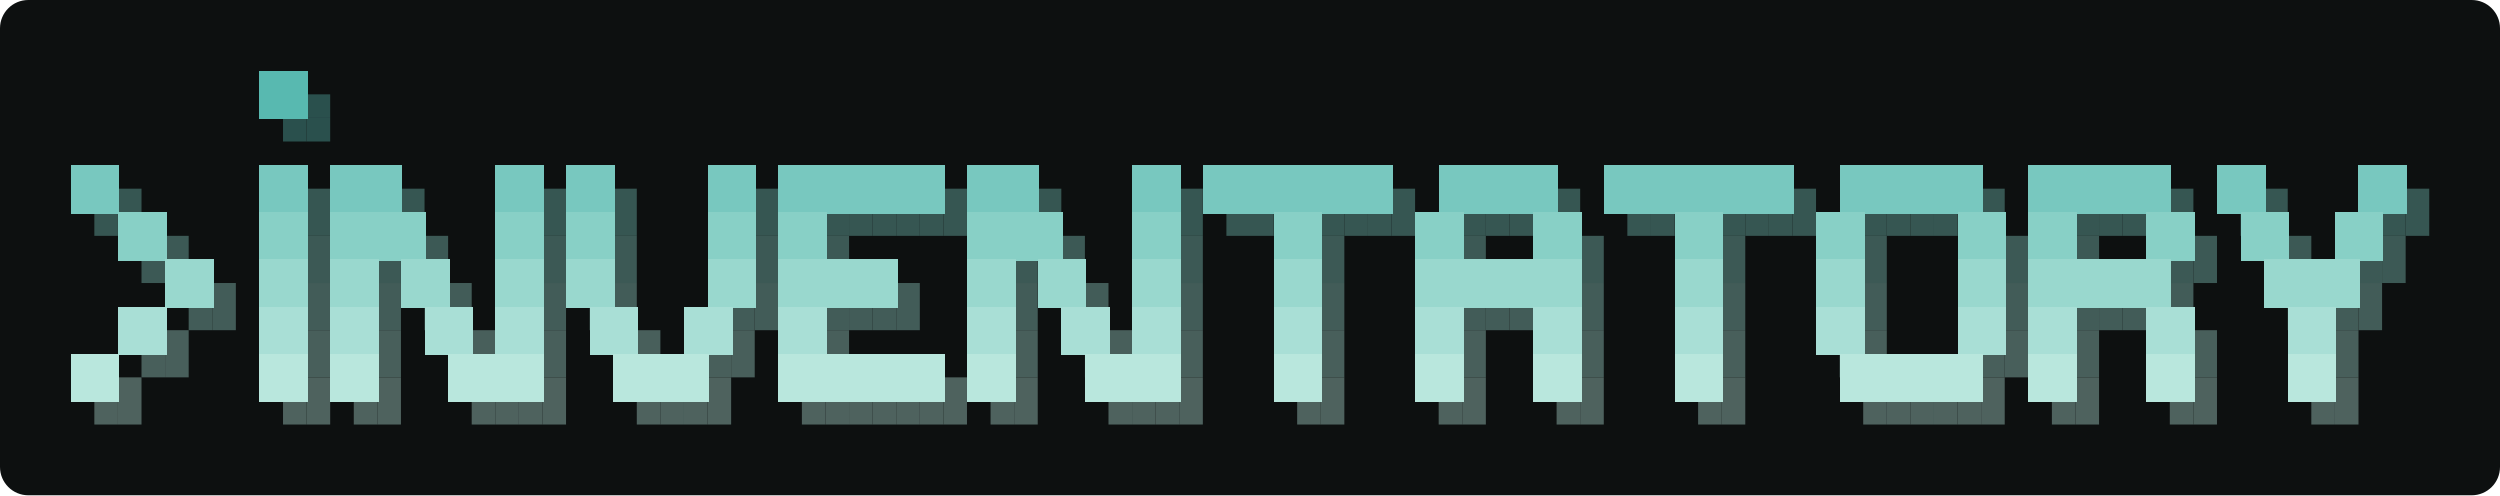
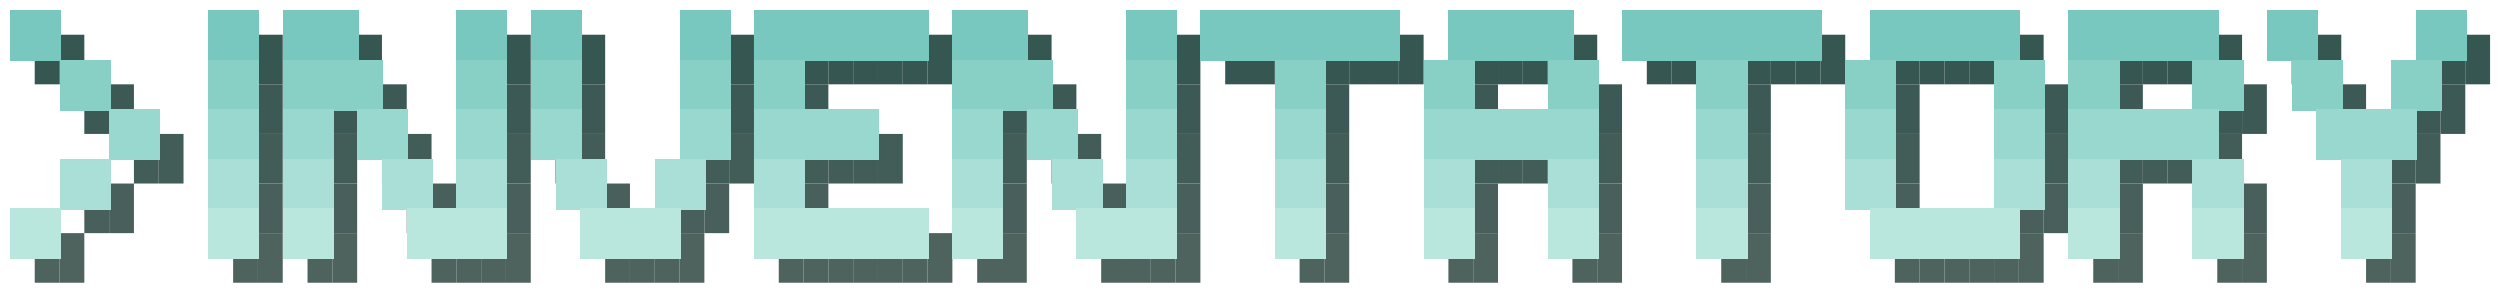
- <svg xmlns="http://www.w3.org/2000/svg" viewBox="-30 -30 1060 210" width="1060" height="210" role="img" aria-label="Inventatory">
-   <rect x="-30" y="-30" width="1060" height="210" rx="12" fill="#0d1010" />
+ <svg xmlns="http://www.w3.org/2000/svg" viewBox="-4 36 1008 118" width="1008" height="118" role="img" aria-label="Inventatory">
  <g id="shadow">
-     <rect x="90" y="10.0" width="10" height="10.0" fill="#2a504d" />
-     <rect x="100" y="10.0" width="10" height="10.0" fill="#2a504d" />
-     <rect x="90" y="20.0" width="10" height="10.0" fill="#2a504d" />
-     <rect x="100" y="20.0" width="10" height="10.0" fill="#2a504d" />
    <rect x="10" y="50.0" width="10" height="20" fill="#365652" />
    <rect x="20" y="50.0" width="10" height="20" fill="#365652" />
    <rect x="90" y="50.0" width="10" height="20" fill="#365652" />
    <rect x="100" y="50.0" width="10" height="20" fill="#365652" />
    <rect x="120" y="50.0" width="10" height="20" fill="#365652" />
    <rect x="130" y="50.0" width="10" height="20" fill="#365652" />
    <rect x="140" y="50.0" width="10" height="20" fill="#365652" />
    <rect x="190" y="50.0" width="10" height="20" fill="#365652" />
    <rect x="200" y="50.0" width="10" height="20" fill="#365652" />
    <rect x="220" y="50.0" width="10" height="20" fill="#365652" />
    <rect x="230" y="50.0" width="10" height="20" fill="#365652" />
    <rect x="280" y="50.0" width="10" height="20" fill="#365652" />
    <rect x="290" y="50.0" width="10" height="20" fill="#365652" />
    <rect x="310" y="50.0" width="10" height="20" fill="#365652" />
    <rect x="320" y="50.0" width="10" height="20" fill="#365652" />
    <rect x="330" y="50.0" width="10" height="20" fill="#365652" />
    <rect x="340" y="50.0" width="10" height="20" fill="#365652" />
    <rect x="350" y="50.0" width="10" height="20" fill="#365652" />
    <rect x="360" y="50.0" width="10" height="20" fill="#365652" />
    <rect x="370" y="50.0" width="10" height="20" fill="#365652" />
    <rect x="390" y="50.0" width="10" height="20" fill="#365652" />
    <rect x="400" y="50.0" width="10" height="20" fill="#365652" />
    <rect x="410" y="50.0" width="10" height="20" fill="#365652" />
    <rect x="460" y="50.0" width="10" height="20" fill="#365652" />
    <rect x="470" y="50.0" width="10" height="20" fill="#365652" />
    <rect x="490" y="50.0" width="10" height="20" fill="#365652" />
    <rect x="500" y="50.0" width="10" height="20" fill="#365652" />
    <rect x="510" y="50.0" width="10" height="20" fill="#365652" />
    <rect x="520" y="50.0" width="10" height="20" fill="#365652" />
    <rect x="530" y="50.0" width="10" height="20" fill="#365652" />
    <rect x="540" y="50.0" width="10" height="20" fill="#365652" />
    <rect x="550" y="50.0" width="10" height="20" fill="#365652" />
    <rect x="560" y="50.0" width="10" height="20" fill="#365652" />
    <rect x="590" y="50.0" width="10" height="20" fill="#365652" />
    <rect x="600" y="50.0" width="10" height="20" fill="#365652" />
    <rect x="610" y="50.0" width="10" height="20" fill="#365652" />
    <rect x="620" y="50.0" width="10" height="20" fill="#365652" />
    <rect x="630" y="50.0" width="10" height="20" fill="#365652" />
    <rect x="660" y="50.0" width="10" height="20" fill="#365652" />
    <rect x="670" y="50.0" width="10" height="20" fill="#365652" />
    <rect x="680" y="50.0" width="10" height="20" fill="#365652" />
    <rect x="690" y="50.0" width="10" height="20" fill="#365652" />
    <rect x="700" y="50.0" width="10" height="20" fill="#365652" />
    <rect x="710" y="50.0" width="10" height="20" fill="#365652" />
    <rect x="720" y="50.0" width="10" height="20" fill="#365652" />
    <rect x="730" y="50.0" width="10" height="20" fill="#365652" />
    <rect x="760" y="50.0" width="10" height="20" fill="#365652" />
    <rect x="770" y="50.0" width="10" height="20" fill="#365652" />
    <rect x="780" y="50.0" width="10" height="20" fill="#365652" />
    <rect x="790" y="50.0" width="10" height="20" fill="#365652" />
    <rect x="800" y="50.0" width="10" height="20" fill="#365652" />
    <rect x="810" y="50.0" width="10" height="20" fill="#365652" />
    <rect x="840" y="50.0" width="10" height="20" fill="#365652" />
    <rect x="850" y="50.0" width="10" height="20" fill="#365652" />
    <rect x="860" y="50.0" width="10" height="20" fill="#365652" />
    <rect x="870" y="50.0" width="10" height="20" fill="#365652" />
    <rect x="880" y="50.0" width="10" height="20" fill="#365652" />
    <rect x="890" y="50.0" width="10" height="20" fill="#365652" />
    <rect x="920" y="50.0" width="10" height="20" fill="#365652" />
    <rect x="930" y="50.0" width="10" height="20" fill="#365652" />
    <rect x="980" y="50.0" width="10" height="20" fill="#365652" />
    <rect x="990" y="50.0" width="10" height="20" fill="#365652" />
    <rect x="30" y="70.0" width="10" height="20" fill="#3c5955" />
    <rect x="40" y="70.0" width="10" height="20" fill="#3c5955" />
    <rect x="90" y="70.0" width="10" height="20" fill="#3c5955" />
    <rect x="100" y="70.0" width="10" height="20" fill="#3c5955" />
    <rect x="120" y="70.0" width="10" height="20" fill="#3c5955" />
    <rect x="130" y="70.0" width="10" height="20" fill="#3c5955" />
    <rect x="140" y="70.0" width="10" height="20" fill="#3c5955" />
    <rect x="150" y="70.0" width="10" height="20" fill="#3c5955" />
    <rect x="190" y="70.0" width="10" height="20" fill="#3c5955" />
    <rect x="200" y="70.0" width="10" height="20" fill="#3c5955" />
    <rect x="220" y="70.0" width="10" height="20" fill="#3c5955" />
    <rect x="230" y="70.0" width="10" height="20" fill="#3c5955" />
    <rect x="280" y="70.0" width="10" height="20" fill="#3c5955" />
    <rect x="290" y="70.0" width="10" height="20" fill="#3c5955" />
    <rect x="310" y="70.0" width="10" height="20" fill="#3c5955" />
    <rect x="320" y="70.0" width="10" height="20" fill="#3c5955" />
    <rect x="390" y="70.0" width="10" height="20" fill="#3c5955" />
    <rect x="400" y="70.0" width="10" height="20" fill="#3c5955" />
    <rect x="410" y="70.0" width="10" height="20" fill="#3c5955" />
    <rect x="420" y="70.0" width="10" height="20" fill="#3c5955" />
    <rect x="460" y="70.0" width="10" height="20" fill="#3c5955" />
    <rect x="470" y="70.0" width="10" height="20" fill="#3c5955" />
    <rect x="520" y="70.0" width="10" height="20" fill="#3c5955" />
    <rect x="530" y="70.0" width="10" height="20" fill="#3c5955" />
    <rect x="580" y="70.0" width="10" height="20" fill="#3c5955" />
    <rect x="590" y="70.0" width="10" height="20" fill="#3c5955" />
    <rect x="630" y="70.0" width="10" height="20" fill="#3c5955" />
    <rect x="640" y="70.0" width="10" height="20" fill="#3c5955" />
    <rect x="690" y="70.0" width="10" height="20" fill="#3c5955" />
    <rect x="700" y="70.0" width="10" height="20" fill="#3c5955" />
    <rect x="750" y="70.0" width="10" height="20" fill="#3c5955" />
    <rect x="760" y="70.0" width="10" height="20" fill="#3c5955" />
    <rect x="810" y="70.0" width="10" height="20" fill="#3c5955" />
    <rect x="820" y="70.0" width="10" height="20" fill="#3c5955" />
    <rect x="840" y="70.0" width="10" height="20" fill="#3c5955" />
    <rect x="850" y="70.0" width="10" height="20" fill="#3c5955" />
    <rect x="890" y="70.0" width="10" height="20" fill="#3c5955" />
    <rect x="900" y="70.0" width="10" height="20" fill="#3c5955" />
    <rect x="930" y="70.0" width="10" height="20" fill="#3c5955" />
    <rect x="940" y="70.0" width="10" height="20" fill="#3c5955" />
    <rect x="970" y="70.0" width="10" height="20" fill="#3c5955" />
    <rect x="980" y="70.0" width="10" height="20" fill="#3c5955" />
    <rect x="50" y="90.0" width="10" height="20" fill="#425c58" />
    <rect x="60" y="90.0" width="10" height="20" fill="#425c58" />
    <rect x="90" y="90.0" width="10" height="20" fill="#425c58" />
    <rect x="100" y="90.0" width="10" height="20" fill="#425c58" />
    <rect x="120" y="90.0" width="10" height="20" fill="#425c58" />
    <rect x="130" y="90.0" width="10" height="20" fill="#425c58" />
    <rect x="150" y="90.0" width="10" height="20" fill="#425c58" />
    <rect x="160" y="90.0" width="10" height="20" fill="#425c58" />
    <rect x="190" y="90.0" width="10" height="20" fill="#425c58" />
    <rect x="200" y="90.0" width="10" height="20" fill="#425c58" />
    <rect x="220" y="90.0" width="10" height="20" fill="#425c58" />
    <rect x="230" y="90.0" width="10" height="20" fill="#425c58" />
    <rect x="280" y="90.0" width="10" height="20" fill="#425c58" />
    <rect x="290" y="90.0" width="10" height="20" fill="#425c58" />
    <rect x="310" y="90.0" width="10" height="20" fill="#425c58" />
    <rect x="320" y="90.0" width="10" height="20" fill="#425c58" />
    <rect x="330" y="90.0" width="10" height="20" fill="#425c58" />
    <rect x="340" y="90.0" width="10" height="20" fill="#425c58" />
    <rect x="350" y="90.0" width="10" height="20" fill="#425c58" />
    <rect x="390" y="90.0" width="10" height="20" fill="#425c58" />
    <rect x="400" y="90.0" width="10" height="20" fill="#425c58" />
    <rect x="420" y="90.0" width="10" height="20" fill="#425c58" />
    <rect x="430" y="90.0" width="10" height="20" fill="#425c58" />
    <rect x="460" y="90.0" width="10" height="20" fill="#425c58" />
    <rect x="470" y="90.0" width="10" height="20" fill="#425c58" />
    <rect x="520" y="90.0" width="10" height="20" fill="#425c58" />
    <rect x="530" y="90.0" width="10" height="20" fill="#425c58" />
    <rect x="580" y="90.0" width="10" height="20" fill="#425c58" />
    <rect x="590" y="90.0" width="10" height="20" fill="#425c58" />
    <rect x="600" y="90.0" width="10" height="20" fill="#425c58" />
    <rect x="610" y="90.0" width="10" height="20" fill="#425c58" />
    <rect x="620" y="90.0" width="10" height="20" fill="#425c58" />
    <rect x="630" y="90.0" width="10" height="20" fill="#425c58" />
    <rect x="640" y="90.0" width="10" height="20" fill="#425c58" />
    <rect x="690" y="90.0" width="10" height="20" fill="#425c58" />
    <rect x="700" y="90.0" width="10" height="20" fill="#425c58" />
    <rect x="750" y="90.0" width="10" height="20" fill="#425c58" />
    <rect x="760" y="90.0" width="10" height="20" fill="#425c58" />
    <rect x="810" y="90.0" width="10" height="20" fill="#425c58" />
    <rect x="820" y="90.0" width="10" height="20" fill="#425c58" />
    <rect x="840" y="90.0" width="10" height="20" fill="#425c58" />
    <rect x="850" y="90.0" width="10" height="20" fill="#425c58" />
    <rect x="860" y="90.0" width="10" height="20" fill="#425c58" />
    <rect x="870" y="90.0" width="10" height="20" fill="#425c58" />
    <rect x="880" y="90.0" width="10" height="20" fill="#425c58" />
    <rect x="890" y="90.0" width="10" height="20" fill="#425c58" />
    <rect x="940" y="90.0" width="10" height="20" fill="#425c58" />
    <rect x="950" y="90.0" width="10" height="20" fill="#425c58" />
    <rect x="960" y="90.0" width="10" height="20" fill="#425c58" />
    <rect x="970" y="90.0" width="10" height="20" fill="#425c58" />
    <rect x="30" y="110.0" width="10" height="20" fill="#485f5b" />
    <rect x="40" y="110.0" width="10" height="20" fill="#485f5b" />
    <rect x="90" y="110.0" width="10" height="20" fill="#485f5b" />
    <rect x="100" y="110.0" width="10" height="20" fill="#485f5b" />
    <rect x="120" y="110.0" width="10" height="20" fill="#485f5b" />
    <rect x="130" y="110.0" width="10" height="20" fill="#485f5b" />
    <rect x="160" y="110.0" width="10" height="20" fill="#485f5b" />
    <rect x="170" y="110.0" width="10" height="20" fill="#485f5b" />
    <rect x="190" y="110.0" width="10" height="20" fill="#485f5b" />
    <rect x="200" y="110.0" width="10" height="20" fill="#485f5b" />
    <rect x="230" y="110.0" width="10" height="20" fill="#485f5b" />
    <rect x="240" y="110.0" width="10" height="20" fill="#485f5b" />
    <rect x="270" y="110.0" width="10" height="20" fill="#485f5b" />
    <rect x="280" y="110.0" width="10" height="20" fill="#485f5b" />
    <rect x="310" y="110.0" width="10" height="20" fill="#485f5b" />
    <rect x="320" y="110.0" width="10" height="20" fill="#485f5b" />
    <rect x="390" y="110.0" width="10" height="20" fill="#485f5b" />
    <rect x="400" y="110.0" width="10" height="20" fill="#485f5b" />
    <rect x="430" y="110.0" width="10" height="20" fill="#485f5b" />
    <rect x="440" y="110.0" width="10" height="20" fill="#485f5b" />
    <rect x="460" y="110.0" width="10" height="20" fill="#485f5b" />
    <rect x="470" y="110.0" width="10" height="20" fill="#485f5b" />
    <rect x="520" y="110.0" width="10" height="20" fill="#485f5b" />
    <rect x="530" y="110.0" width="10" height="20" fill="#485f5b" />
    <rect x="580" y="110.0" width="10" height="20" fill="#485f5b" />
    <rect x="590" y="110.0" width="10" height="20" fill="#485f5b" />
    <rect x="630" y="110.0" width="10" height="20" fill="#485f5b" />
    <rect x="640" y="110.0" width="10" height="20" fill="#485f5b" />
    <rect x="690" y="110.0" width="10" height="20" fill="#485f5b" />
    <rect x="700" y="110.0" width="10" height="20" fill="#485f5b" />
    <rect x="750" y="110.0" width="10" height="20" fill="#485f5b" />
    <rect x="760" y="110.0" width="10" height="20" fill="#485f5b" />
    <rect x="810" y="110.0" width="10" height="20" fill="#485f5b" />
    <rect x="820" y="110.0" width="10" height="20" fill="#485f5b" />
    <rect x="840" y="110.0" width="10" height="20" fill="#485f5b" />
    <rect x="850" y="110.0" width="10" height="20" fill="#485f5b" />
    <rect x="890" y="110.0" width="10" height="20" fill="#485f5b" />
    <rect x="900" y="110.0" width="10" height="20" fill="#485f5b" />
    <rect x="950" y="110.0" width="10" height="20" fill="#485f5b" />
    <rect x="960" y="110.0" width="10" height="20" fill="#485f5b" />
    <rect x="10" y="130.0" width="10" height="20" fill="#4e625e" />
    <rect x="20" y="130.0" width="10" height="20" fill="#4e625e" />
    <rect x="90" y="130.0" width="10" height="20" fill="#4e625e" />
    <rect x="100" y="130.0" width="10" height="20" fill="#4e625e" />
    <rect x="120" y="130.0" width="10" height="20" fill="#4e625e" />
    <rect x="130" y="130.0" width="10" height="20" fill="#4e625e" />
    <rect x="170" y="130.0" width="10" height="20" fill="#4e625e" />
    <rect x="180" y="130.0" width="10" height="20" fill="#4e625e" />
    <rect x="190" y="130.0" width="10" height="20" fill="#4e625e" />
    <rect x="200" y="130.0" width="10" height="20" fill="#4e625e" />
    <rect x="240" y="130.0" width="10" height="20" fill="#4e625e" />
    <rect x="250" y="130.0" width="10" height="20" fill="#4e625e" />
    <rect x="260" y="130.0" width="10" height="20" fill="#4e625e" />
    <rect x="270" y="130.0" width="10" height="20" fill="#4e625e" />
    <rect x="310" y="130.0" width="10" height="20" fill="#4e625e" />
    <rect x="320" y="130.0" width="10" height="20" fill="#4e625e" />
    <rect x="330" y="130.0" width="10" height="20" fill="#4e625e" />
    <rect x="340" y="130.0" width="10" height="20" fill="#4e625e" />
    <rect x="350" y="130.0" width="10" height="20" fill="#4e625e" />
    <rect x="360" y="130.0" width="10" height="20" fill="#4e625e" />
    <rect x="370" y="130.0" width="10" height="20" fill="#4e625e" />
    <rect x="390" y="130.0" width="10" height="20" fill="#4e625e" />
    <rect x="400" y="130.0" width="10" height="20" fill="#4e625e" />
    <rect x="440" y="130.0" width="10" height="20" fill="#4e625e" />
    <rect x="450" y="130.0" width="10" height="20" fill="#4e625e" />
    <rect x="460" y="130.0" width="10" height="20" fill="#4e625e" />
    <rect x="470" y="130.0" width="10" height="20" fill="#4e625e" />
    <rect x="520" y="130.0" width="10" height="20" fill="#4e625e" />
    <rect x="530" y="130.0" width="10" height="20" fill="#4e625e" />
    <rect x="580" y="130.0" width="10" height="20" fill="#4e625e" />
    <rect x="590" y="130.0" width="10" height="20" fill="#4e625e" />
    <rect x="630" y="130.0" width="10" height="20" fill="#4e625e" />
    <rect x="640" y="130.0" width="10" height="20" fill="#4e625e" />
    <rect x="690" y="130.0" width="10" height="20" fill="#4e625e" />
    <rect x="700" y="130.0" width="10" height="20" fill="#4e625e" />
    <rect x="760" y="130.0" width="10" height="20" fill="#4e625e" />
    <rect x="770" y="130.0" width="10" height="20" fill="#4e625e" />
    <rect x="780" y="130.0" width="10" height="20" fill="#4e625e" />
    <rect x="790" y="130.0" width="10" height="20" fill="#4e625e" />
    <rect x="800" y="130.0" width="10" height="20" fill="#4e625e" />
    <rect x="810" y="130.0" width="10" height="20" fill="#4e625e" />
    <rect x="840" y="130.0" width="10" height="20" fill="#4e625e" />
    <rect x="850" y="130.0" width="10" height="20" fill="#4e625e" />
    <rect x="890" y="130.0" width="10" height="20" fill="#4e625e" />
    <rect x="900" y="130.0" width="10" height="20" fill="#4e625e" />
    <rect x="950" y="130.0" width="10" height="20" fill="#4e625e" />
    <rect x="960" y="130.0" width="10" height="20" fill="#4e625e" />
  </g>
  <g id="blocks" shape-rendering="crispEdges">
-     <rect x="80" y="0.0" width="10.6" height="10.6" fill="#58b9b0" />
-     <rect x="90" y="0.0" width="10.6" height="10.6" fill="#58b9b0" />
-     <rect x="80" y="10.0" width="10.6" height="10.6" fill="#58b9b0" />
-     <rect x="90" y="10.0" width="10.6" height="10.6" fill="#58b9b0" />
    <rect x="0" y="40" width="10.6" height="20.6" fill="#78c8bf" />
    <rect x="10" y="40" width="10.6" height="20.6" fill="#78c8bf" />
    <rect x="80" y="40" width="10.6" height="20.6" fill="#78c8bf" />
    <rect x="90" y="40" width="10.6" height="20.6" fill="#78c8bf" />
    <rect x="110" y="40" width="10.6" height="20.6" fill="#78c8bf" />
    <rect x="120" y="40" width="10.6" height="20.6" fill="#78c8bf" />
    <rect x="130" y="40" width="10.6" height="20.6" fill="#78c8bf" />
    <rect x="180" y="40" width="10.6" height="20.6" fill="#78c8bf" />
    <rect x="190" y="40" width="10.6" height="20.6" fill="#78c8bf" />
    <rect x="210" y="40" width="10.6" height="20.6" fill="#78c8bf" />
    <rect x="220" y="40" width="10.6" height="20.6" fill="#78c8bf" />
    <rect x="270" y="40" width="10.6" height="20.6" fill="#78c8bf" />
    <rect x="280" y="40" width="10.6" height="20.6" fill="#78c8bf" />
    <rect x="300" y="40" width="10.6" height="20.6" fill="#78c8bf" />
    <rect x="310" y="40" width="10.6" height="20.6" fill="#78c8bf" />
    <rect x="320" y="40" width="10.6" height="20.6" fill="#78c8bf" />
    <rect x="330" y="40" width="10.6" height="20.6" fill="#78c8bf" />
    <rect x="340" y="40" width="10.6" height="20.6" fill="#78c8bf" />
    <rect x="350" y="40" width="10.6" height="20.6" fill="#78c8bf" />
    <rect x="360" y="40" width="10.6" height="20.6" fill="#78c8bf" />
    <rect x="380" y="40" width="10.6" height="20.6" fill="#78c8bf" />
    <rect x="390" y="40" width="10.6" height="20.6" fill="#78c8bf" />
    <rect x="400" y="40" width="10.6" height="20.6" fill="#78c8bf" />
    <rect x="450" y="40" width="10.6" height="20.6" fill="#78c8bf" />
    <rect x="460" y="40" width="10.6" height="20.6" fill="#78c8bf" />
    <rect x="480" y="40" width="10.6" height="20.6" fill="#78c8bf" />
    <rect x="490" y="40" width="10.6" height="20.6" fill="#78c8bf" />
    <rect x="500" y="40" width="10.6" height="20.6" fill="#78c8bf" />
    <rect x="510" y="40" width="10.6" height="20.6" fill="#78c8bf" />
    <rect x="520" y="40" width="10.6" height="20.6" fill="#78c8bf" />
    <rect x="530" y="40" width="10.6" height="20.6" fill="#78c8bf" />
    <rect x="540" y="40" width="10.6" height="20.6" fill="#78c8bf" />
    <rect x="550" y="40" width="10.6" height="20.6" fill="#78c8bf" />
    <rect x="580" y="40" width="10.6" height="20.6" fill="#78c8bf" />
    <rect x="590" y="40" width="10.6" height="20.6" fill="#78c8bf" />
    <rect x="600" y="40" width="10.6" height="20.6" fill="#78c8bf" />
    <rect x="610" y="40" width="10.6" height="20.6" fill="#78c8bf" />
    <rect x="620" y="40" width="10.6" height="20.6" fill="#78c8bf" />
    <rect x="650" y="40" width="10.6" height="20.6" fill="#78c8bf" />
    <rect x="660" y="40" width="10.6" height="20.6" fill="#78c8bf" />
    <rect x="670" y="40" width="10.6" height="20.6" fill="#78c8bf" />
    <rect x="680" y="40" width="10.6" height="20.6" fill="#78c8bf" />
    <rect x="690" y="40" width="10.6" height="20.6" fill="#78c8bf" />
    <rect x="700" y="40" width="10.6" height="20.6" fill="#78c8bf" />
    <rect x="710" y="40" width="10.6" height="20.6" fill="#78c8bf" />
    <rect x="720" y="40" width="10.6" height="20.6" fill="#78c8bf" />
    <rect x="750" y="40" width="10.6" height="20.6" fill="#78c8bf" />
    <rect x="760" y="40" width="10.6" height="20.6" fill="#78c8bf" />
    <rect x="770" y="40" width="10.6" height="20.6" fill="#78c8bf" />
    <rect x="780" y="40" width="10.6" height="20.6" fill="#78c8bf" />
    <rect x="790" y="40" width="10.6" height="20.6" fill="#78c8bf" />
    <rect x="800" y="40" width="10.6" height="20.6" fill="#78c8bf" />
    <rect x="830" y="40" width="10.6" height="20.6" fill="#78c8bf" />
    <rect x="840" y="40" width="10.6" height="20.6" fill="#78c8bf" />
    <rect x="850" y="40" width="10.6" height="20.6" fill="#78c8bf" />
    <rect x="860" y="40" width="10.6" height="20.6" fill="#78c8bf" />
    <rect x="870" y="40" width="10.6" height="20.6" fill="#78c8bf" />
    <rect x="880" y="40" width="10.6" height="20.6" fill="#78c8bf" />
    <rect x="910" y="40" width="10.6" height="20.6" fill="#78c8bf" />
    <rect x="920" y="40" width="10.6" height="20.6" fill="#78c8bf" />
    <rect x="970" y="40" width="10.6" height="20.6" fill="#78c8bf" />
    <rect x="980" y="40" width="10.6" height="20.6" fill="#78c8bf" />
    <rect x="20" y="60" width="10.6" height="20.6" fill="#88d0c6" />
    <rect x="30" y="60" width="10.6" height="20.6" fill="#88d0c6" />
    <rect x="80" y="60" width="10.6" height="20.6" fill="#88d0c6" />
    <rect x="90" y="60" width="10.6" height="20.6" fill="#88d0c6" />
    <rect x="110" y="60" width="10.6" height="20.6" fill="#88d0c6" />
    <rect x="120" y="60" width="10.6" height="20.6" fill="#88d0c6" />
    <rect x="130" y="60" width="10.6" height="20.6" fill="#88d0c6" />
    <rect x="140" y="60" width="10.6" height="20.6" fill="#88d0c6" />
    <rect x="180" y="60" width="10.6" height="20.6" fill="#88d0c6" />
    <rect x="190" y="60" width="10.6" height="20.6" fill="#88d0c6" />
    <rect x="210" y="60" width="10.6" height="20.6" fill="#88d0c6" />
    <rect x="220" y="60" width="10.6" height="20.6" fill="#88d0c6" />
    <rect x="270" y="60" width="10.6" height="20.6" fill="#88d0c6" />
    <rect x="280" y="60" width="10.6" height="20.6" fill="#88d0c6" />
    <rect x="300" y="60" width="10.6" height="20.6" fill="#88d0c6" />
    <rect x="310" y="60" width="10.6" height="20.6" fill="#88d0c6" />
    <rect x="380" y="60" width="10.6" height="20.6" fill="#88d0c6" />
    <rect x="390" y="60" width="10.6" height="20.6" fill="#88d0c6" />
    <rect x="400" y="60" width="10.6" height="20.6" fill="#88d0c6" />
    <rect x="410" y="60" width="10.6" height="20.6" fill="#88d0c6" />
    <rect x="450" y="60" width="10.6" height="20.6" fill="#88d0c6" />
    <rect x="460" y="60" width="10.6" height="20.6" fill="#88d0c6" />
    <rect x="510" y="60" width="10.6" height="20.6" fill="#88d0c6" />
    <rect x="520" y="60" width="10.6" height="20.6" fill="#88d0c6" />
    <rect x="570" y="60" width="10.6" height="20.6" fill="#88d0c6" />
    <rect x="580" y="60" width="10.6" height="20.6" fill="#88d0c6" />
    <rect x="620" y="60" width="10.6" height="20.6" fill="#88d0c6" />
    <rect x="630" y="60" width="10.6" height="20.6" fill="#88d0c6" />
    <rect x="680" y="60" width="10.6" height="20.6" fill="#88d0c6" />
    <rect x="690" y="60" width="10.6" height="20.6" fill="#88d0c6" />
    <rect x="740" y="60" width="10.6" height="20.6" fill="#88d0c6" />
    <rect x="750" y="60" width="10.6" height="20.6" fill="#88d0c6" />
    <rect x="800" y="60" width="10.6" height="20.6" fill="#88d0c6" />
    <rect x="810" y="60" width="10.6" height="20.6" fill="#88d0c6" />
    <rect x="830" y="60" width="10.6" height="20.6" fill="#88d0c6" />
    <rect x="840" y="60" width="10.6" height="20.6" fill="#88d0c6" />
    <rect x="880" y="60" width="10.6" height="20.6" fill="#88d0c6" />
    <rect x="890" y="60" width="10.6" height="20.6" fill="#88d0c6" />
    <rect x="920" y="60" width="10.6" height="20.6" fill="#88d0c6" />
    <rect x="930" y="60" width="10.6" height="20.6" fill="#88d0c6" />
    <rect x="960" y="60" width="10.6" height="20.6" fill="#88d0c6" />
    <rect x="970" y="60" width="10.6" height="20.6" fill="#88d0c6" />
    <rect x="40" y="80" width="10.6" height="20.6" fill="#99d8ce" />
    <rect x="50" y="80" width="10.6" height="20.6" fill="#99d8ce" />
    <rect x="80" y="80" width="10.6" height="20.6" fill="#99d8ce" />
    <rect x="90" y="80" width="10.6" height="20.6" fill="#99d8ce" />
    <rect x="110" y="80" width="10.6" height="20.6" fill="#99d8ce" />
    <rect x="120" y="80" width="10.6" height="20.6" fill="#99d8ce" />
    <rect x="140" y="80" width="10.6" height="20.6" fill="#99d8ce" />
    <rect x="150" y="80" width="10.6" height="20.6" fill="#99d8ce" />
    <rect x="180" y="80" width="10.6" height="20.6" fill="#99d8ce" />
    <rect x="190" y="80" width="10.6" height="20.6" fill="#99d8ce" />
    <rect x="210" y="80" width="10.6" height="20.6" fill="#99d8ce" />
    <rect x="220" y="80" width="10.6" height="20.6" fill="#99d8ce" />
    <rect x="270" y="80" width="10.6" height="20.6" fill="#99d8ce" />
    <rect x="280" y="80" width="10.6" height="20.6" fill="#99d8ce" />
    <rect x="300" y="80" width="10.6" height="20.6" fill="#99d8ce" />
    <rect x="310" y="80" width="10.6" height="20.6" fill="#99d8ce" />
    <rect x="320" y="80" width="10.6" height="20.6" fill="#99d8ce" />
    <rect x="330" y="80" width="10.6" height="20.6" fill="#99d8ce" />
    <rect x="340" y="80" width="10.6" height="20.6" fill="#99d8ce" />
    <rect x="380" y="80" width="10.6" height="20.6" fill="#99d8ce" />
    <rect x="390" y="80" width="10.6" height="20.6" fill="#99d8ce" />
    <rect x="410" y="80" width="10.6" height="20.6" fill="#99d8ce" />
    <rect x="420" y="80" width="10.6" height="20.6" fill="#99d8ce" />
    <rect x="450" y="80" width="10.6" height="20.6" fill="#99d8ce" />
    <rect x="460" y="80" width="10.6" height="20.6" fill="#99d8ce" />
    <rect x="510" y="80" width="10.6" height="20.6" fill="#99d8ce" />
    <rect x="520" y="80" width="10.6" height="20.6" fill="#99d8ce" />
    <rect x="570" y="80" width="10.6" height="20.6" fill="#99d8ce" />
    <rect x="580" y="80" width="10.6" height="20.6" fill="#99d8ce" />
    <rect x="590" y="80" width="10.6" height="20.6" fill="#99d8ce" />
    <rect x="600" y="80" width="10.6" height="20.6" fill="#99d8ce" />
    <rect x="610" y="80" width="10.6" height="20.6" fill="#99d8ce" />
    <rect x="620" y="80" width="10.6" height="20.6" fill="#99d8ce" />
    <rect x="630" y="80" width="10.6" height="20.6" fill="#99d8ce" />
    <rect x="680" y="80" width="10.6" height="20.6" fill="#99d8ce" />
    <rect x="690" y="80" width="10.6" height="20.6" fill="#99d8ce" />
    <rect x="740" y="80" width="10.6" height="20.6" fill="#99d8ce" />
    <rect x="750" y="80" width="10.6" height="20.6" fill="#99d8ce" />
    <rect x="800" y="80" width="10.6" height="20.6" fill="#99d8ce" />
    <rect x="810" y="80" width="10.6" height="20.6" fill="#99d8ce" />
    <rect x="830" y="80" width="10.6" height="20.6" fill="#99d8ce" />
    <rect x="840" y="80" width="10.6" height="20.6" fill="#99d8ce" />
    <rect x="850" y="80" width="10.6" height="20.6" fill="#99d8ce" />
    <rect x="860" y="80" width="10.6" height="20.6" fill="#99d8ce" />
    <rect x="870" y="80" width="10.6" height="20.6" fill="#99d8ce" />
    <rect x="880" y="80" width="10.6" height="20.6" fill="#99d8ce" />
    <rect x="930" y="80" width="10.6" height="20.6" fill="#99d8ce" />
    <rect x="940" y="80" width="10.6" height="20.6" fill="#99d8ce" />
    <rect x="950" y="80" width="10.6" height="20.6" fill="#99d8ce" />
    <rect x="960" y="80" width="10.6" height="20.6" fill="#99d8ce" />
    <rect x="20" y="100" width="10.6" height="20.6" fill="#a9dfd6" />
    <rect x="30" y="100" width="10.6" height="20.6" fill="#a9dfd6" />
    <rect x="80" y="100" width="10.6" height="20.6" fill="#a9dfd6" />
    <rect x="90" y="100" width="10.6" height="20.6" fill="#a9dfd6" />
    <rect x="110" y="100" width="10.6" height="20.6" fill="#a9dfd6" />
    <rect x="120" y="100" width="10.6" height="20.6" fill="#a9dfd6" />
    <rect x="150" y="100" width="10.6" height="20.6" fill="#a9dfd6" />
    <rect x="160" y="100" width="10.6" height="20.6" fill="#a9dfd6" />
    <rect x="180" y="100" width="10.6" height="20.6" fill="#a9dfd6" />
    <rect x="190" y="100" width="10.6" height="20.6" fill="#a9dfd6" />
    <rect x="220" y="100" width="10.6" height="20.6" fill="#a9dfd6" />
    <rect x="230" y="100" width="10.6" height="20.6" fill="#a9dfd6" />
    <rect x="260" y="100" width="10.6" height="20.6" fill="#a9dfd6" />
    <rect x="270" y="100" width="10.6" height="20.6" fill="#a9dfd6" />
    <rect x="300" y="100" width="10.6" height="20.6" fill="#a9dfd6" />
    <rect x="310" y="100" width="10.6" height="20.6" fill="#a9dfd6" />
    <rect x="380" y="100" width="10.6" height="20.6" fill="#a9dfd6" />
    <rect x="390" y="100" width="10.6" height="20.6" fill="#a9dfd6" />
    <rect x="420" y="100" width="10.6" height="20.6" fill="#a9dfd6" />
    <rect x="430" y="100" width="10.6" height="20.6" fill="#a9dfd6" />
    <rect x="450" y="100" width="10.6" height="20.6" fill="#a9dfd6" />
    <rect x="460" y="100" width="10.6" height="20.6" fill="#a9dfd6" />
    <rect x="510" y="100" width="10.6" height="20.6" fill="#a9dfd6" />
    <rect x="520" y="100" width="10.6" height="20.6" fill="#a9dfd6" />
    <rect x="570" y="100" width="10.6" height="20.6" fill="#a9dfd6" />
    <rect x="580" y="100" width="10.6" height="20.6" fill="#a9dfd6" />
    <rect x="620" y="100" width="10.6" height="20.6" fill="#a9dfd6" />
    <rect x="630" y="100" width="10.6" height="20.6" fill="#a9dfd6" />
    <rect x="680" y="100" width="10.6" height="20.6" fill="#a9dfd6" />
    <rect x="690" y="100" width="10.6" height="20.6" fill="#a9dfd6" />
    <rect x="740" y="100" width="10.6" height="20.6" fill="#a9dfd6" />
    <rect x="750" y="100" width="10.6" height="20.6" fill="#a9dfd6" />
    <rect x="800" y="100" width="10.6" height="20.6" fill="#a9dfd6" />
    <rect x="810" y="100" width="10.6" height="20.6" fill="#a9dfd6" />
    <rect x="830" y="100" width="10.6" height="20.6" fill="#a9dfd6" />
    <rect x="840" y="100" width="10.6" height="20.6" fill="#a9dfd6" />
    <rect x="880" y="100" width="10.6" height="20.6" fill="#a9dfd6" />
    <rect x="890" y="100" width="10.6" height="20.6" fill="#a9dfd6" />
    <rect x="940" y="100" width="10.6" height="20.6" fill="#a9dfd6" />
    <rect x="950" y="100" width="10.6" height="20.6" fill="#a9dfd6" />
    <rect x="0" y="120" width="10.6" height="20.6" fill="#b9e7dd" />
    <rect x="10" y="120" width="10.6" height="20.6" fill="#b9e7dd" />
    <rect x="80" y="120" width="10.6" height="20.6" fill="#b9e7dd" />
    <rect x="90" y="120" width="10.6" height="20.6" fill="#b9e7dd" />
    <rect x="110" y="120" width="10.6" height="20.6" fill="#b9e7dd" />
    <rect x="120" y="120" width="10.6" height="20.6" fill="#b9e7dd" />
    <rect x="160" y="120" width="10.6" height="20.6" fill="#b9e7dd" />
    <rect x="170" y="120" width="10.6" height="20.6" fill="#b9e7dd" />
    <rect x="180" y="120" width="10.6" height="20.6" fill="#b9e7dd" />
    <rect x="190" y="120" width="10.6" height="20.6" fill="#b9e7dd" />
    <rect x="230" y="120" width="10.6" height="20.6" fill="#b9e7dd" />
    <rect x="240" y="120" width="10.6" height="20.6" fill="#b9e7dd" />
    <rect x="250" y="120" width="10.6" height="20.6" fill="#b9e7dd" />
    <rect x="260" y="120" width="10.6" height="20.6" fill="#b9e7dd" />
    <rect x="300" y="120" width="10.6" height="20.6" fill="#b9e7dd" />
    <rect x="310" y="120" width="10.6" height="20.6" fill="#b9e7dd" />
    <rect x="320" y="120" width="10.6" height="20.6" fill="#b9e7dd" />
    <rect x="330" y="120" width="10.6" height="20.6" fill="#b9e7dd" />
    <rect x="340" y="120" width="10.6" height="20.6" fill="#b9e7dd" />
    <rect x="350" y="120" width="10.6" height="20.6" fill="#b9e7dd" />
    <rect x="360" y="120" width="10.6" height="20.6" fill="#b9e7dd" />
    <rect x="380" y="120" width="10.6" height="20.6" fill="#b9e7dd" />
    <rect x="390" y="120" width="10.6" height="20.6" fill="#b9e7dd" />
    <rect x="430" y="120" width="10.6" height="20.6" fill="#b9e7dd" />
    <rect x="440" y="120" width="10.6" height="20.6" fill="#b9e7dd" />
    <rect x="450" y="120" width="10.6" height="20.6" fill="#b9e7dd" />
    <rect x="460" y="120" width="10.6" height="20.6" fill="#b9e7dd" />
    <rect x="510" y="120" width="10.6" height="20.6" fill="#b9e7dd" />
    <rect x="520" y="120" width="10.6" height="20.6" fill="#b9e7dd" />
    <rect x="570" y="120" width="10.6" height="20.6" fill="#b9e7dd" />
    <rect x="580" y="120" width="10.6" height="20.6" fill="#b9e7dd" />
    <rect x="620" y="120" width="10.6" height="20.6" fill="#b9e7dd" />
    <rect x="630" y="120" width="10.6" height="20.6" fill="#b9e7dd" />
    <rect x="680" y="120" width="10.6" height="20.6" fill="#b9e7dd" />
    <rect x="690" y="120" width="10.6" height="20.6" fill="#b9e7dd" />
    <rect x="750" y="120" width="10.6" height="20.6" fill="#b9e7dd" />
    <rect x="760" y="120" width="10.6" height="20.6" fill="#b9e7dd" />
    <rect x="770" y="120" width="10.6" height="20.6" fill="#b9e7dd" />
    <rect x="780" y="120" width="10.6" height="20.6" fill="#b9e7dd" />
    <rect x="790" y="120" width="10.6" height="20.6" fill="#b9e7dd" />
    <rect x="800" y="120" width="10.6" height="20.6" fill="#b9e7dd" />
    <rect x="830" y="120" width="10.6" height="20.6" fill="#b9e7dd" />
    <rect x="840" y="120" width="10.6" height="20.6" fill="#b9e7dd" />
    <rect x="880" y="120" width="10.6" height="20.6" fill="#b9e7dd" />
    <rect x="890" y="120" width="10.6" height="20.6" fill="#b9e7dd" />
    <rect x="940" y="120" width="10.6" height="20.6" fill="#b9e7dd" />
    <rect x="950" y="120" width="10.6" height="20.6" fill="#b9e7dd" />
  </g>
</svg>
